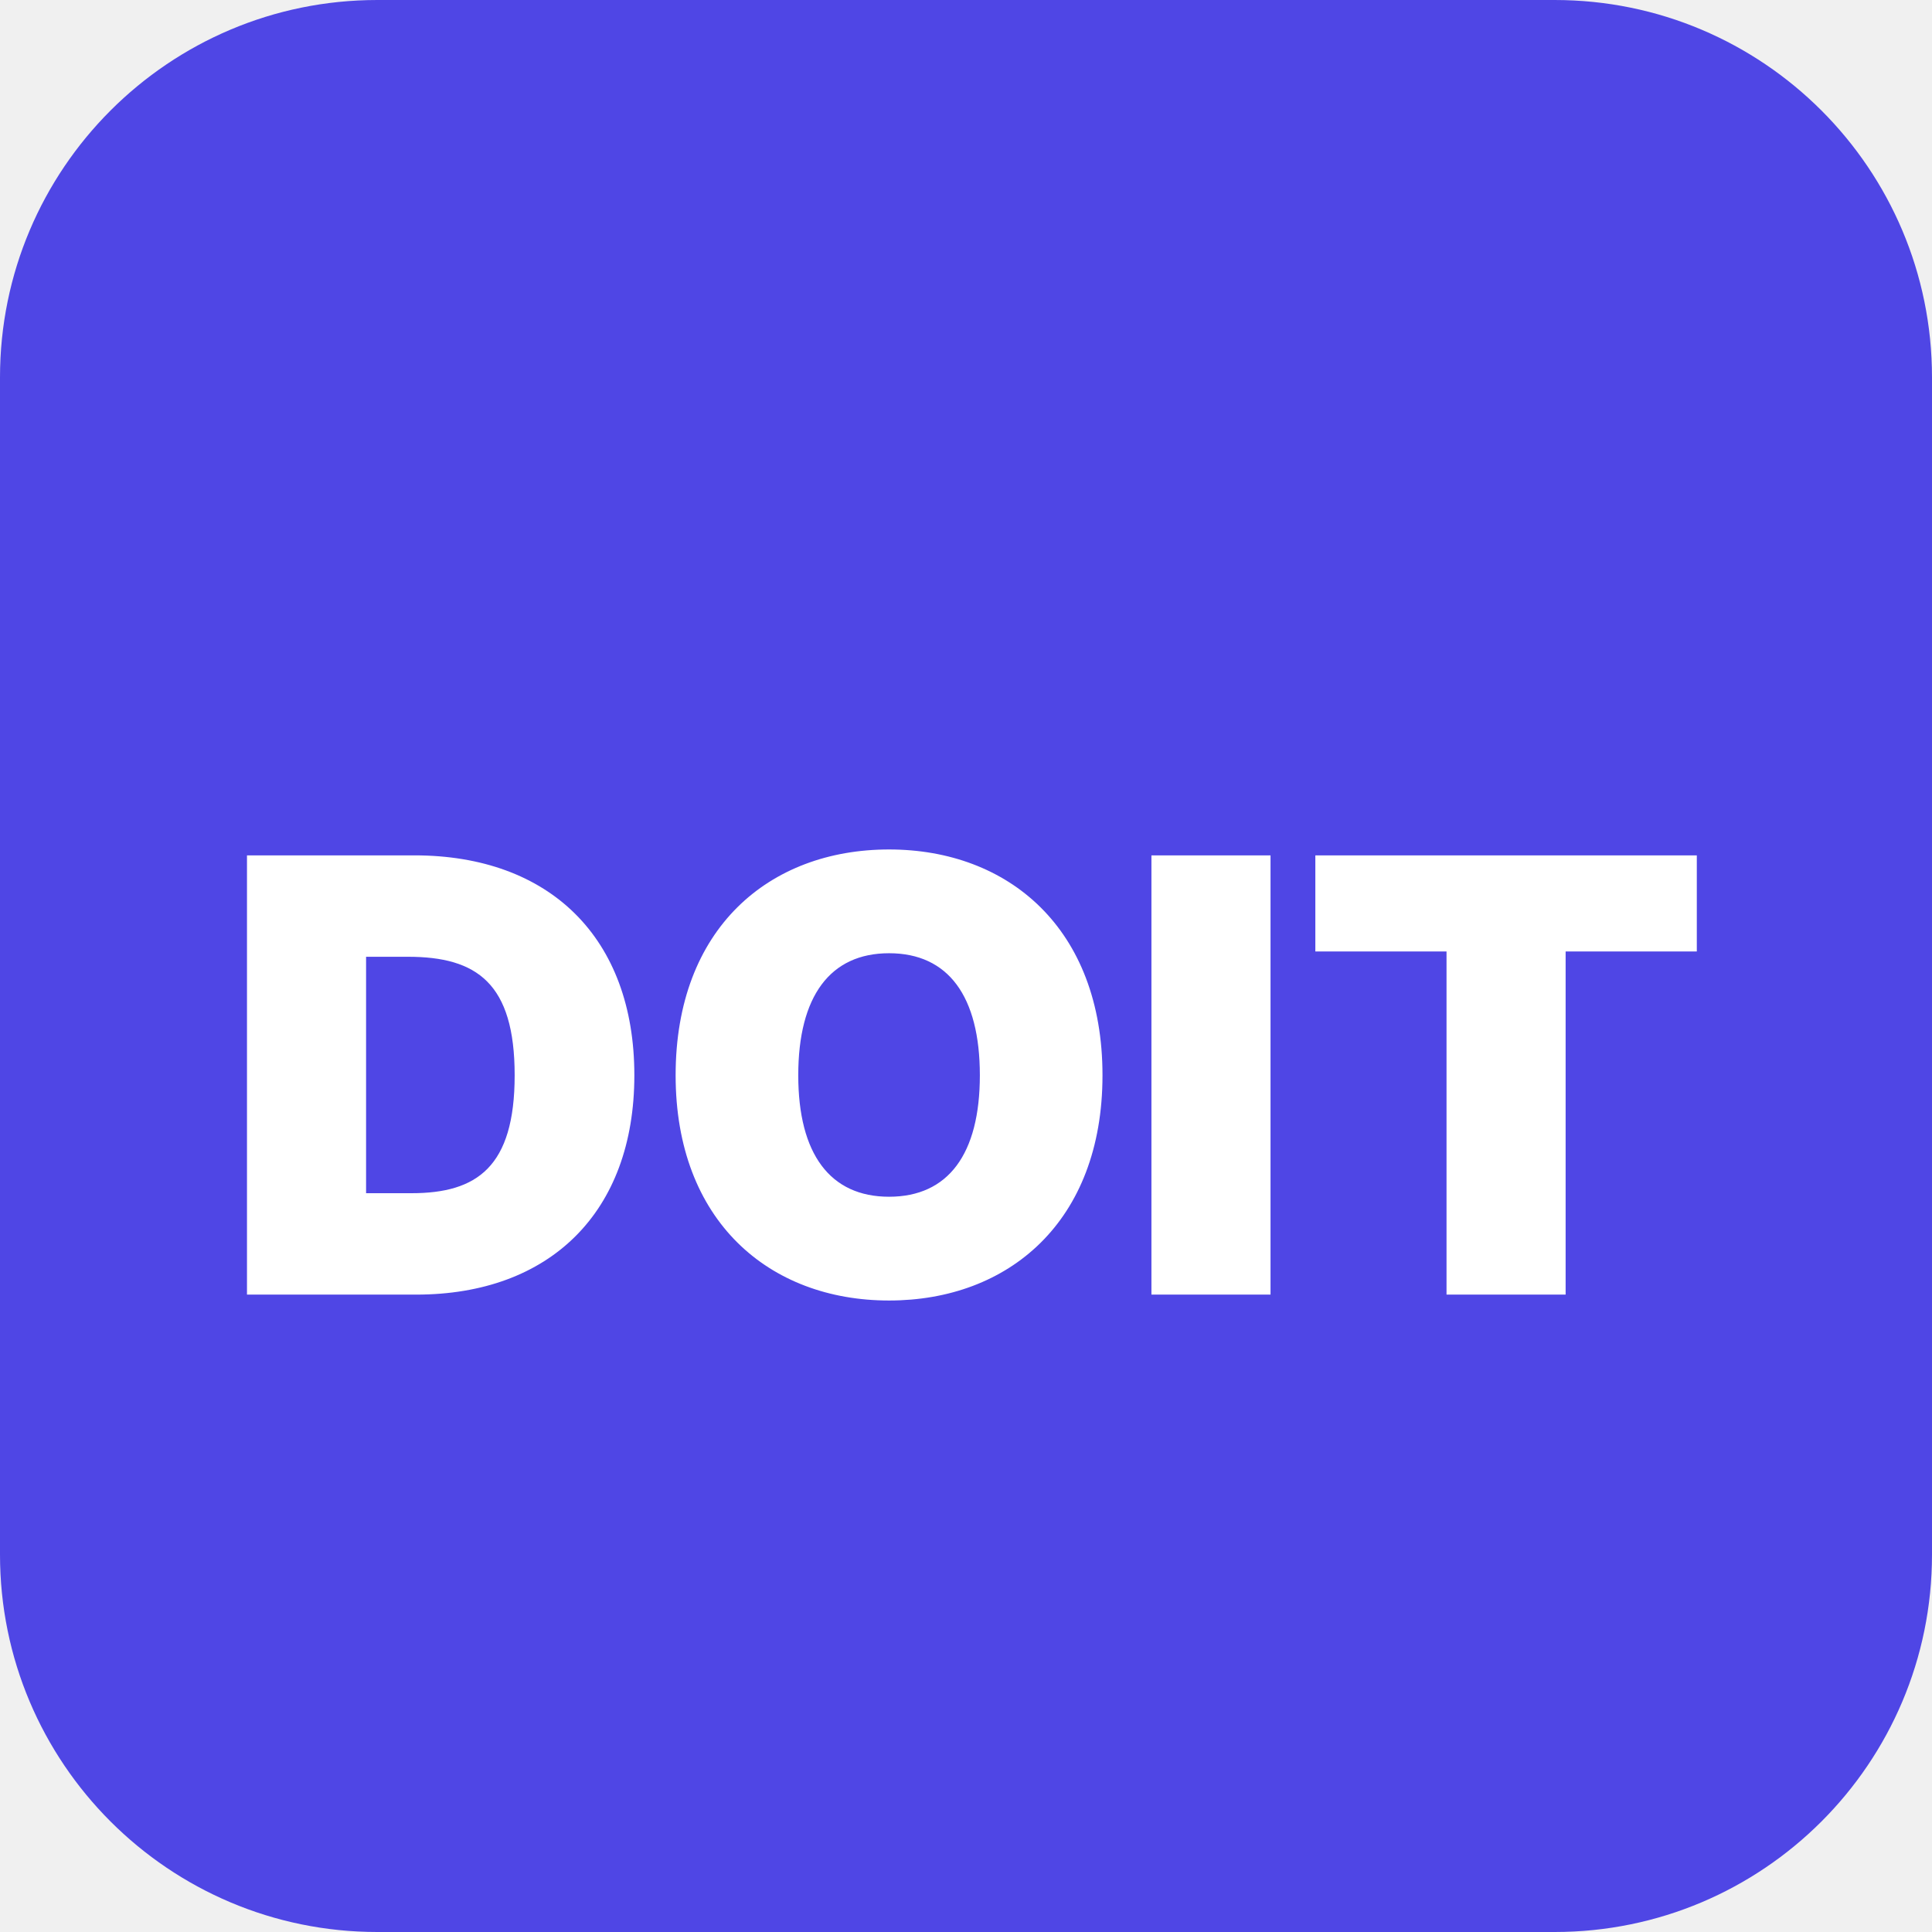
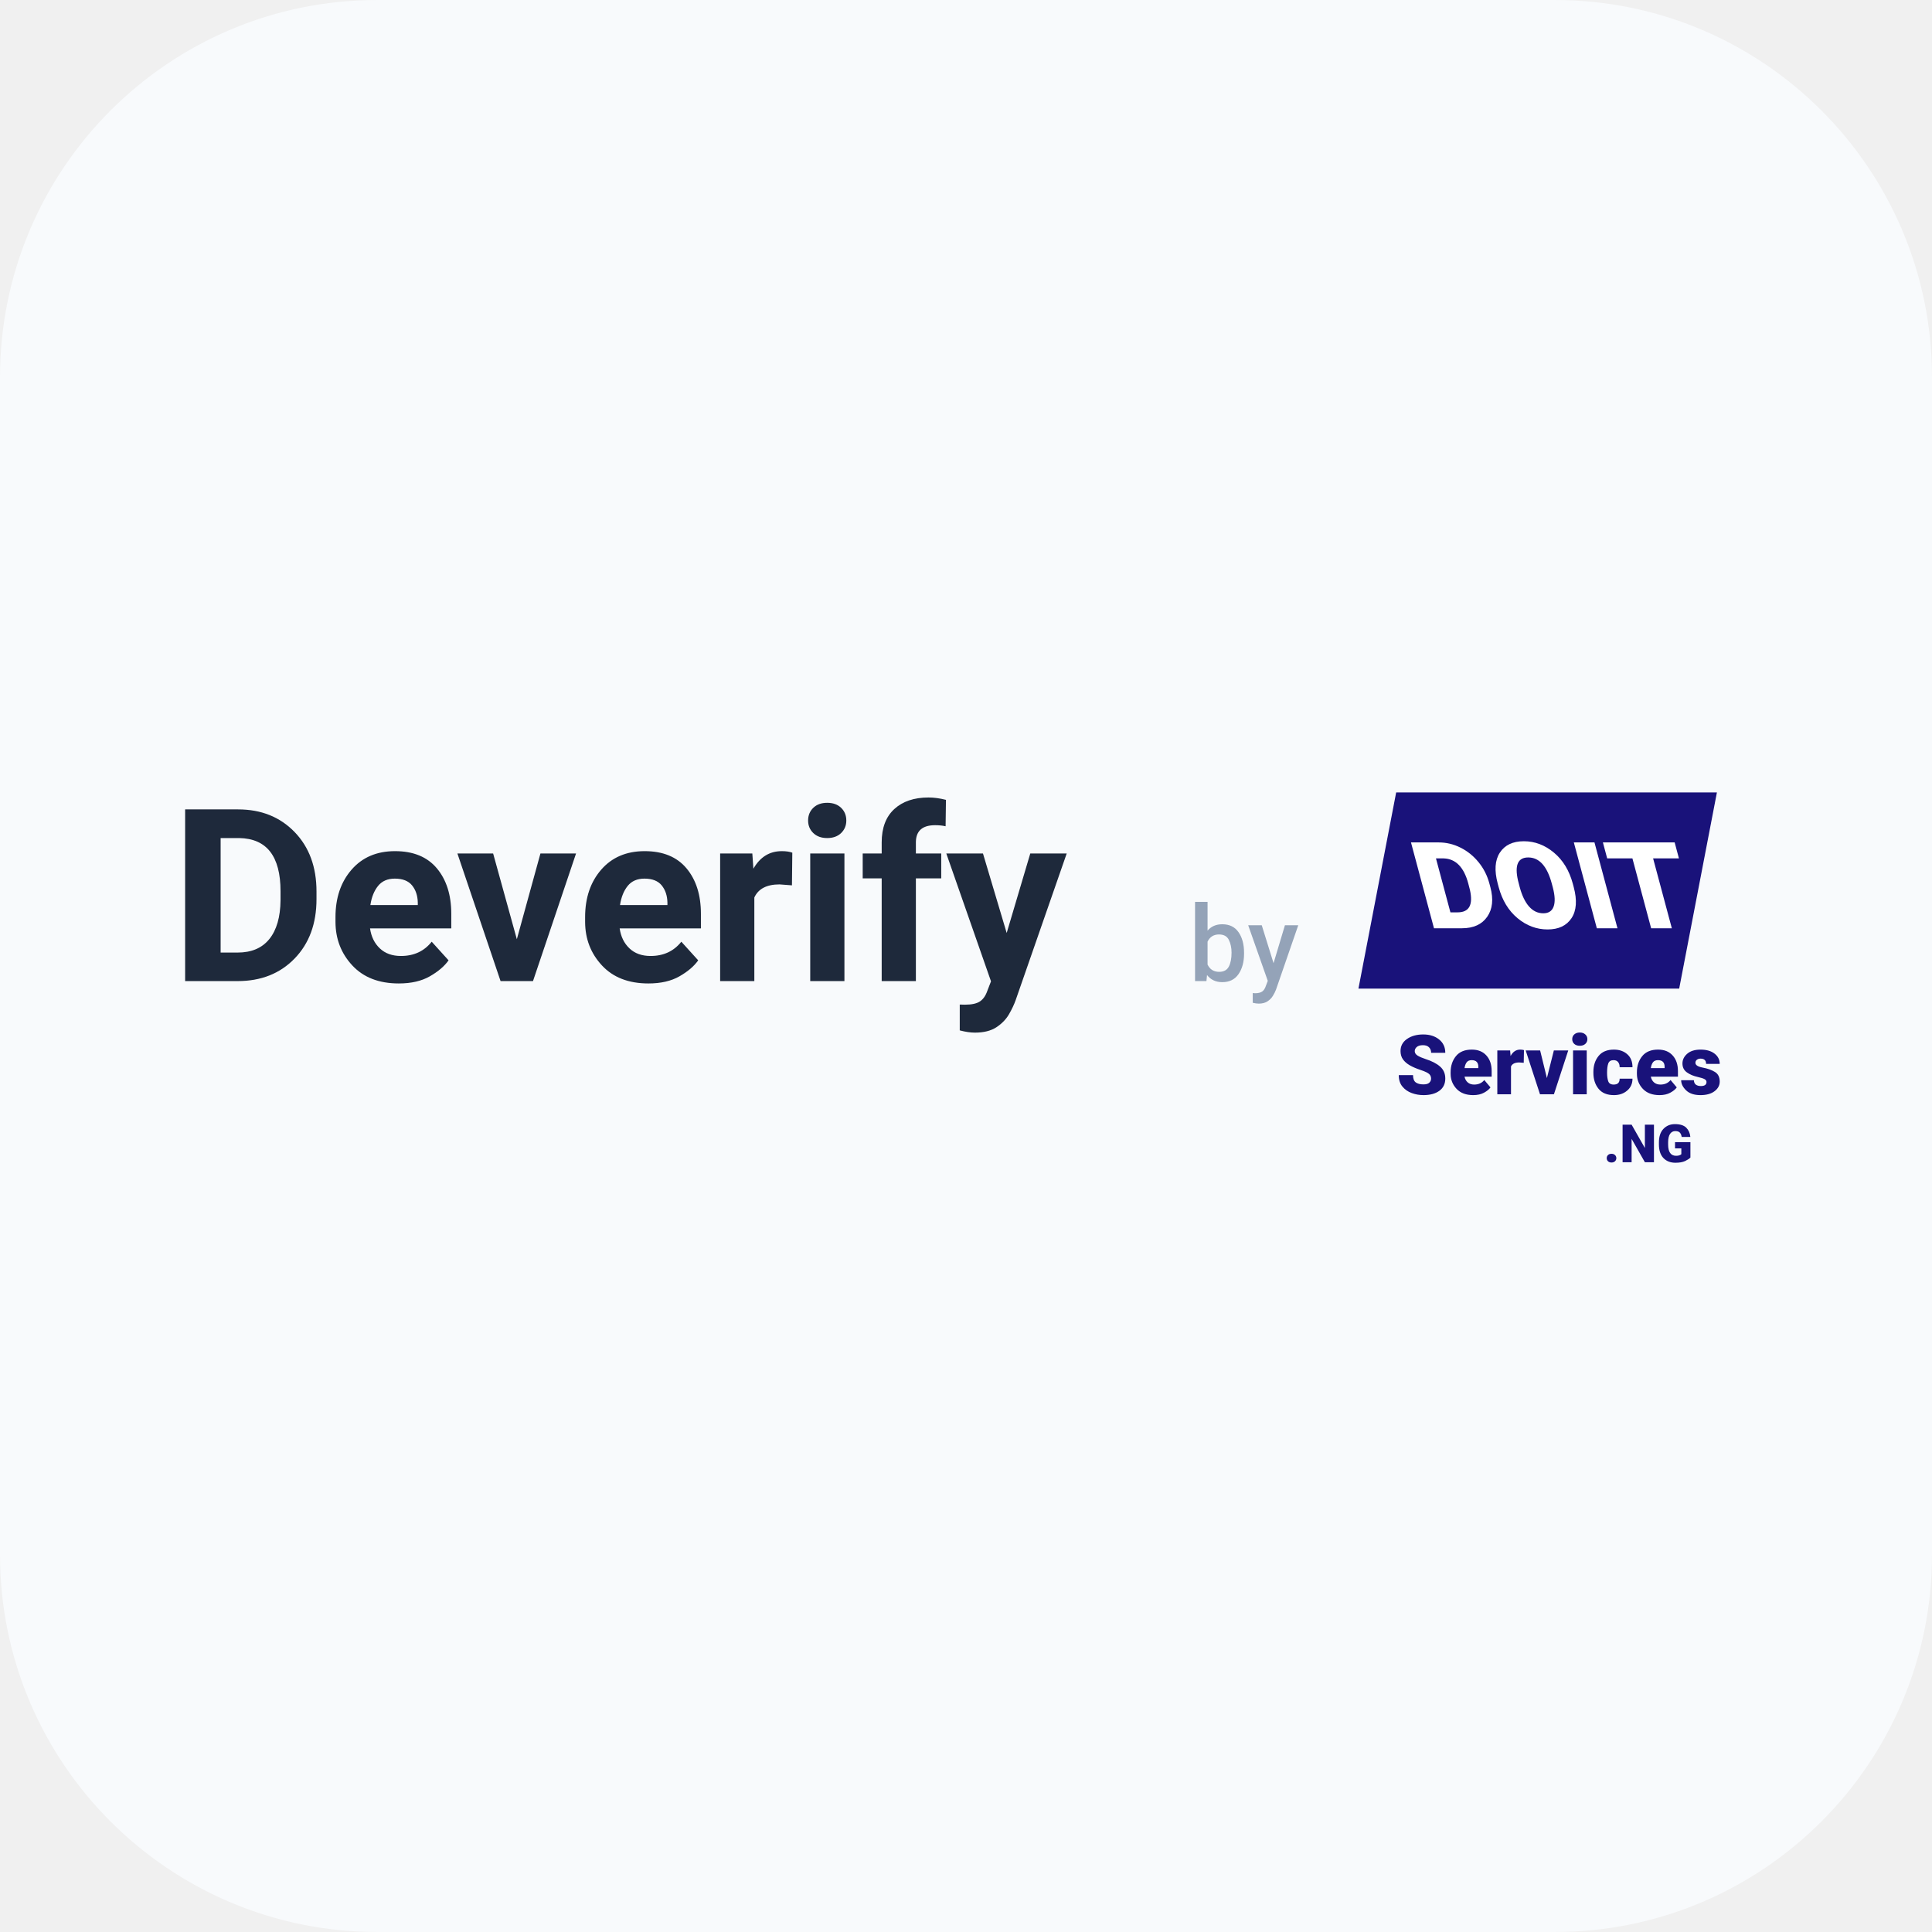
- <svg xmlns="http://www.w3.org/2000/svg" viewBox="0 0 512 512">
-   <rect width="512" height="512" rx="100" fill="#4f46e5" />
-   <text x="50%" y="55%" fill="white" font-family="system-ui, -apple-system, sans-serif" font-weight="900" font-size="160" text-anchor="middle" dominant-baseline="middle">DOIT</text>
+ <svg xmlns="http://www.w3.org/2000/svg" viewBox="0 0 512 512" width="512" height="512">
+   <rect width="512" height="512" rx="100" fill="#f8fafc" />
+   <g transform="translate(45, 230)">
+     <text x="0" y="30" font-family="-apple-system, BlinkMacSystemFont, 'Segoe UI', Roboto, Helvetica, Arial, sans-serif" font-weight="700" font-size="64" fill="#1e293b">Deverify</text>
+     <text x="270" y="30" font-family="-apple-system, BlinkMacSystemFont, 'Segoe UI', Roboto, Helvetica, Arial, sans-serif" font-weight="500" font-size="28" fill="#94a3b8">by</text>
+     <g transform="translate(315, 0)">
+       <polygon points="10,-20 95,-20 85,32 0,32" fill="#19127A" />
+       <text x="14" y="16" font-family="-apple-system, BlinkMacSystemFont, 'Segoe UI', Roboto, Helvetica, Arial, sans-serif" font-weight="900" font-size="32" fill="#ffffff" transform="skewX(15)">DOIT</text>
+       <text x="10" y="60" font-family="-apple-system, BlinkMacSystemFont, 'Segoe UI', Roboto, Helvetica, Arial, sans-serif" font-weight="800" font-size="22" fill="#19127A">Services</text>
+       <text x="65" y="78" font-family="-apple-system, BlinkMacSystemFont, 'Segoe UI', Roboto, Helvetica, Arial, sans-serif" font-weight="900" font-size="14" fill="#19127A">.NG</text>
+     </g>
+   </g>
</svg>
